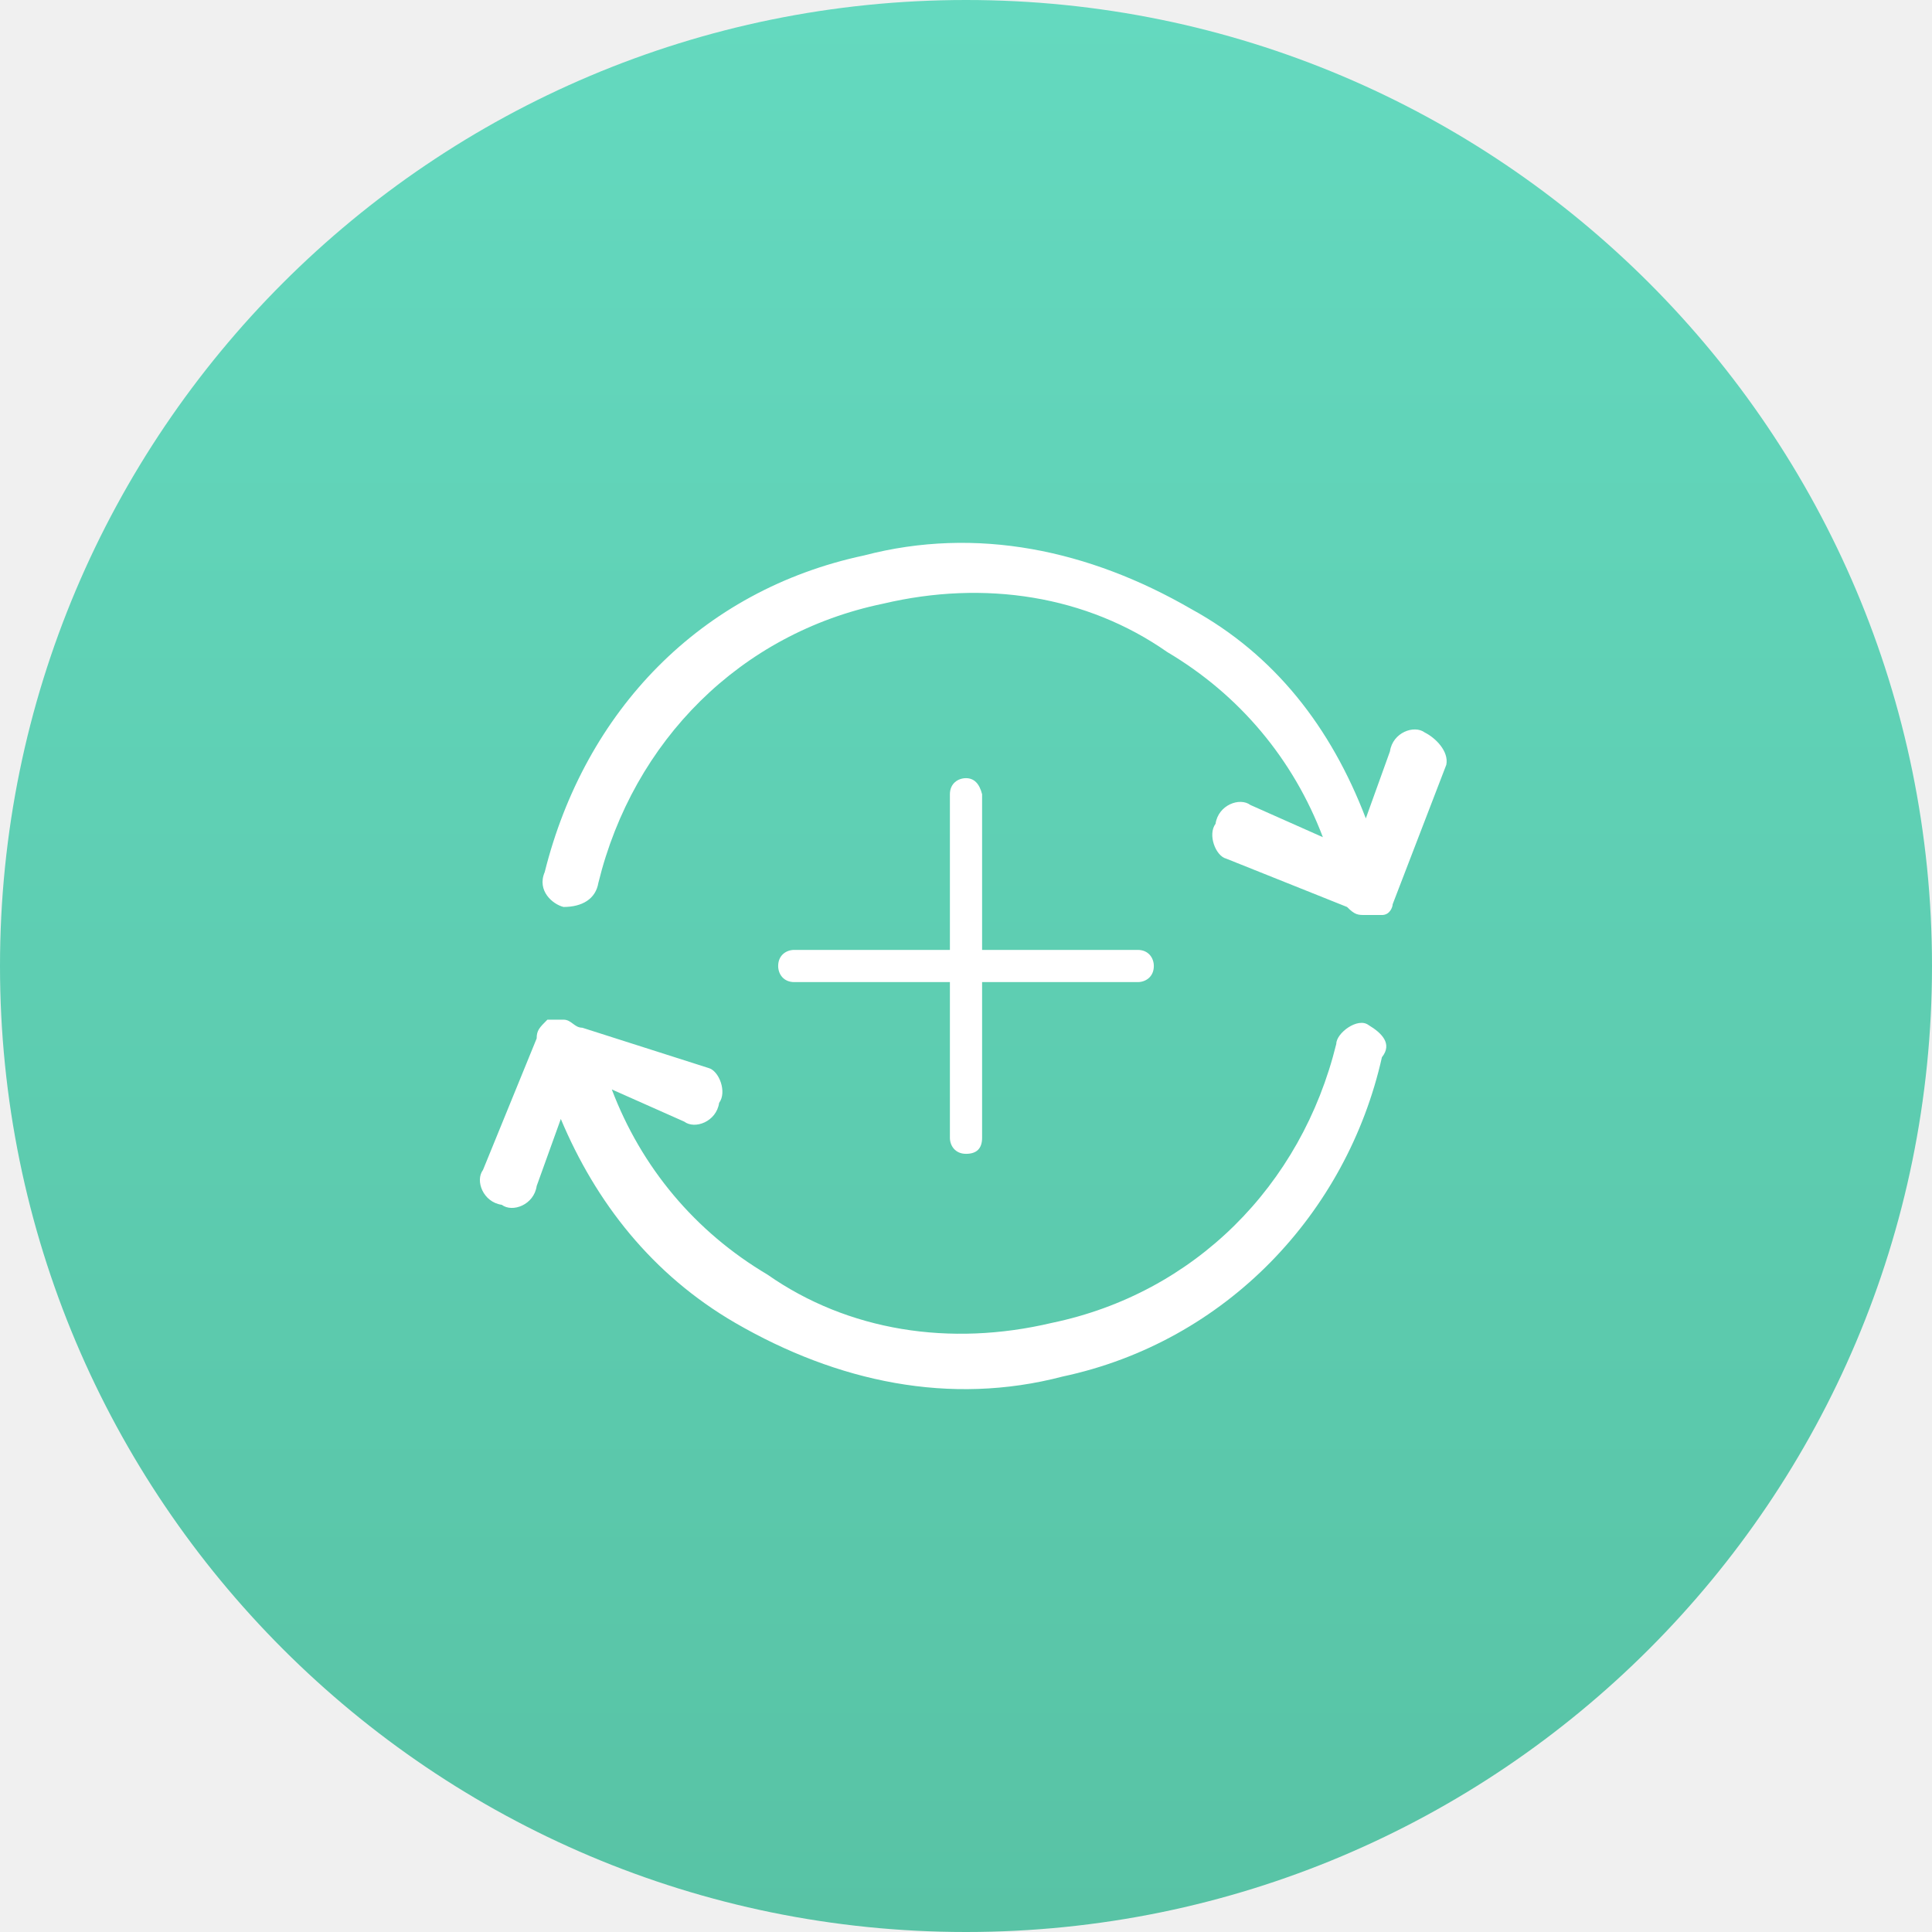
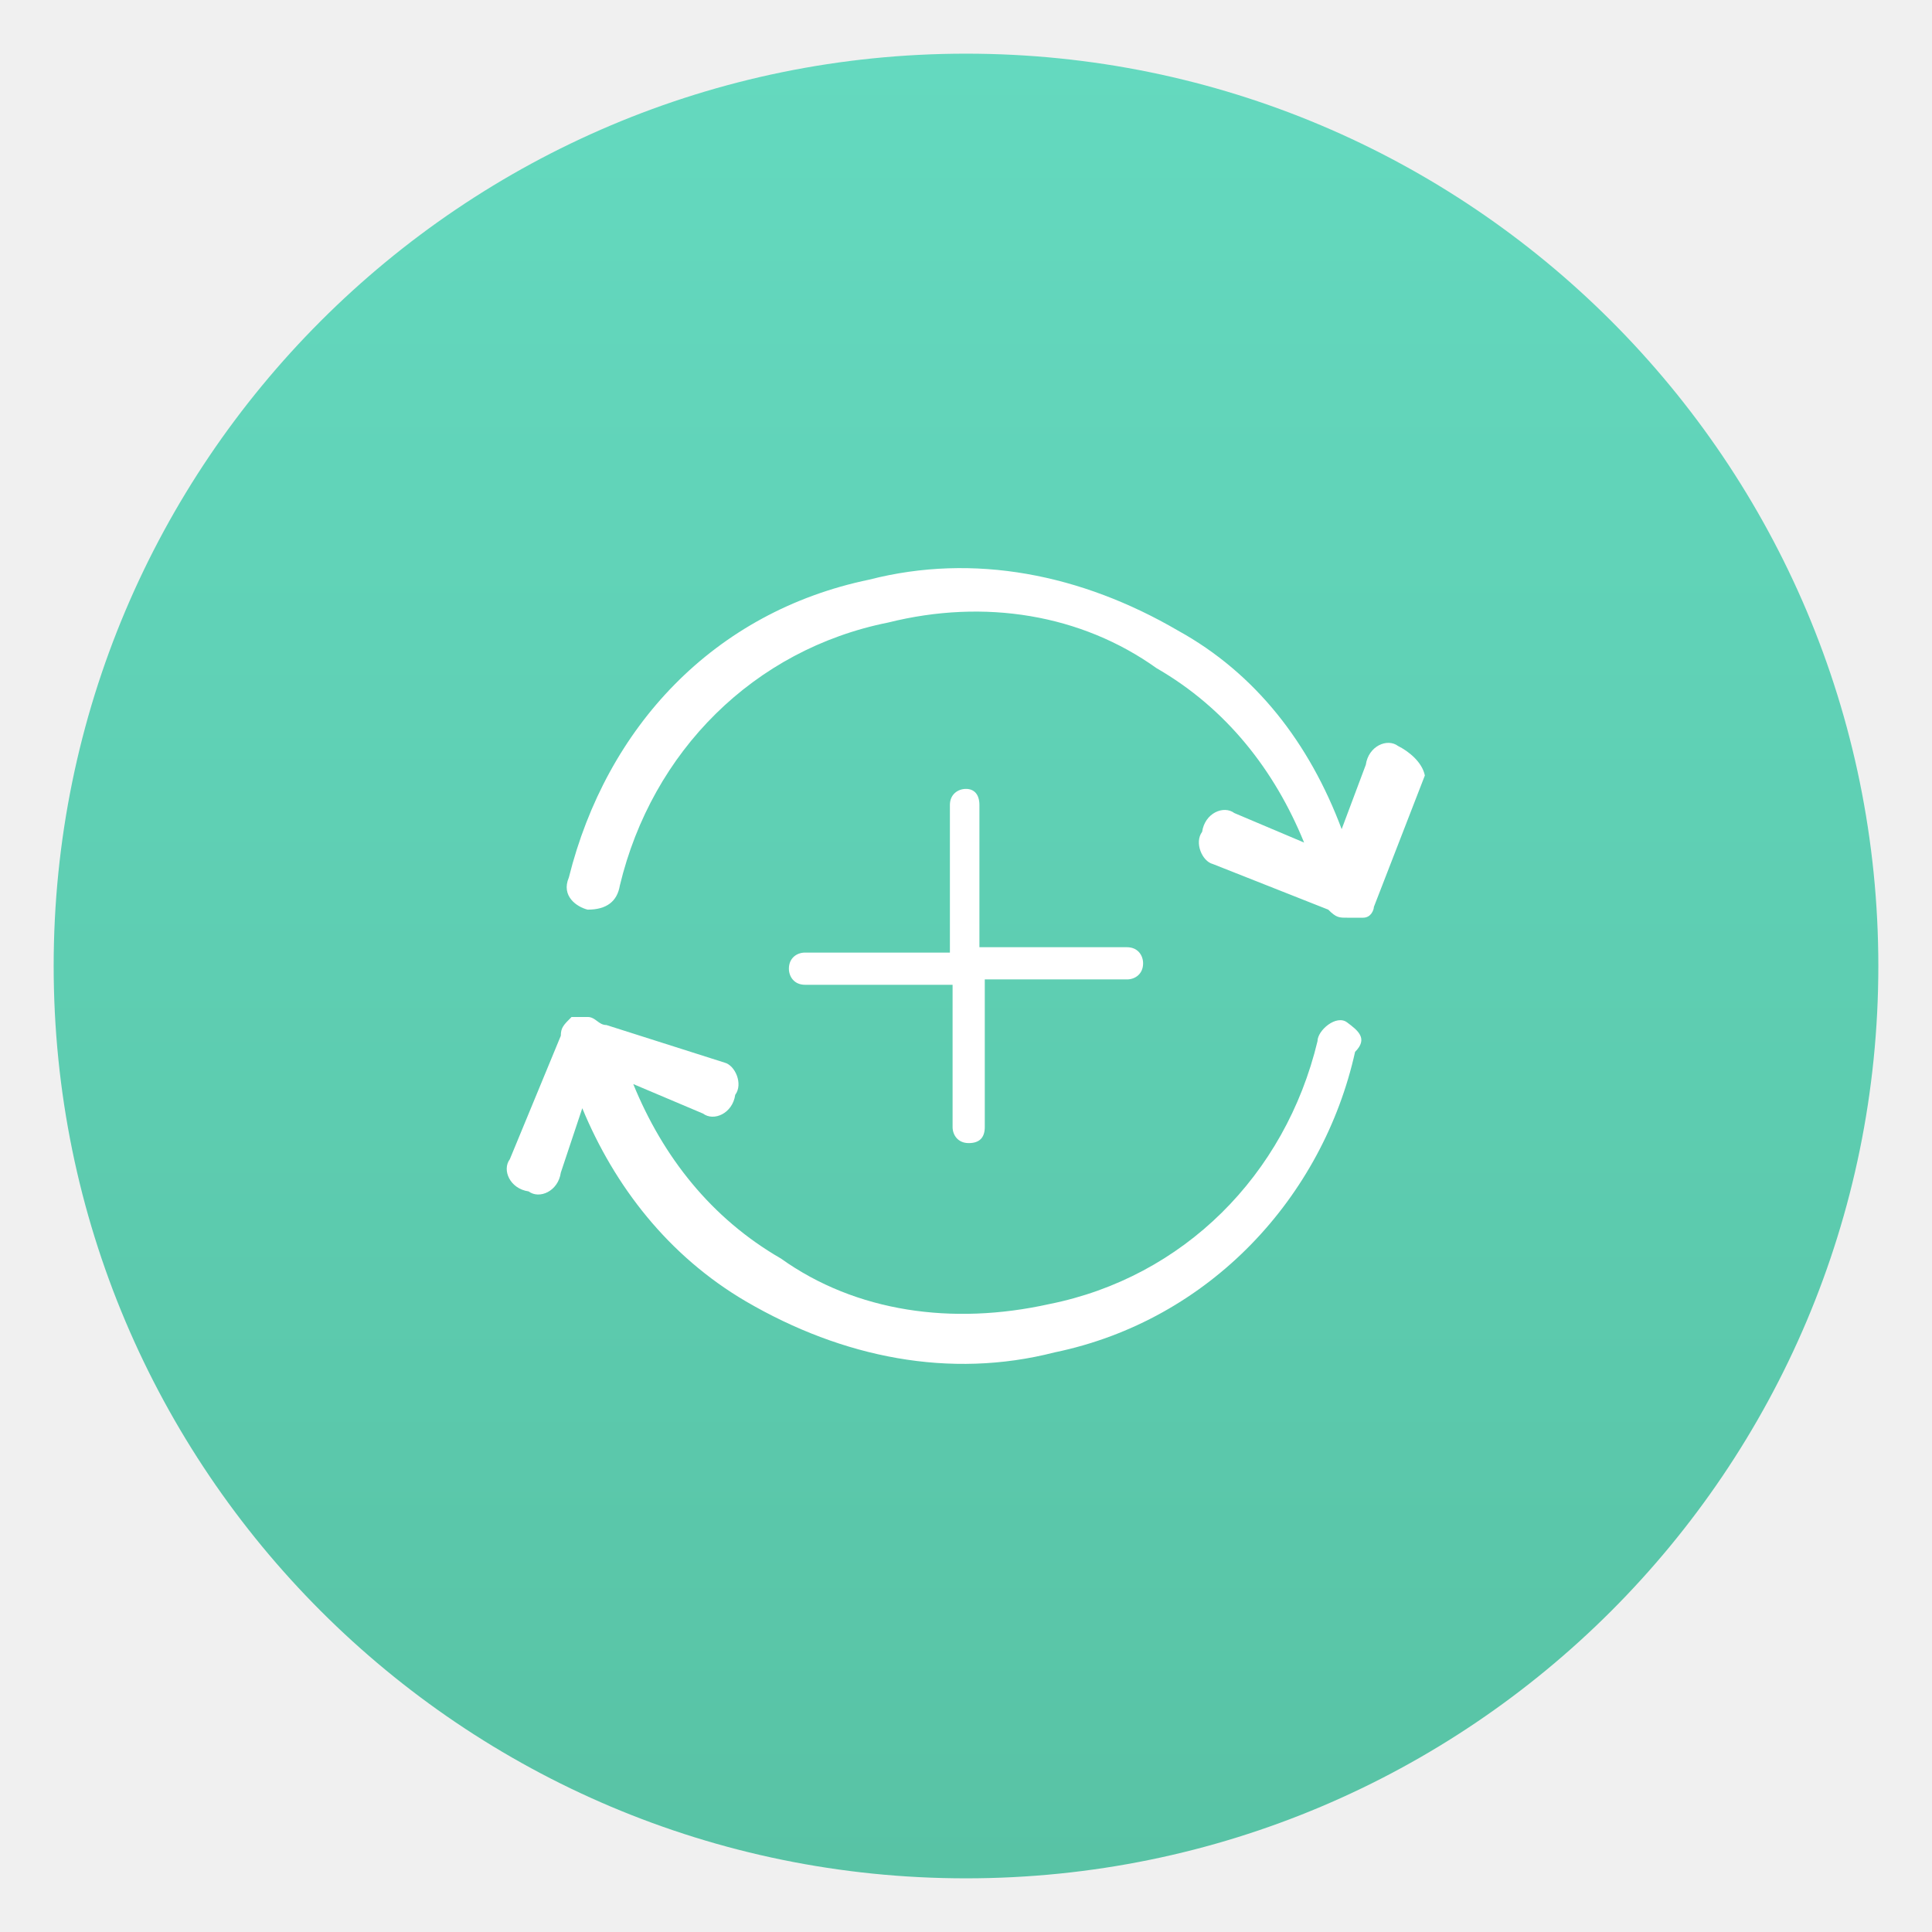
- <svg xmlns="http://www.w3.org/2000/svg" version="1.1" id="图层_1" x="0px" y="0px" viewBox="0 0 72 72" style="enable-background:new 0 0 72 72;" xml:space="preserve">
+ <svg xmlns="http://www.w3.org/2000/svg" xmlns:xlink="http://www.w3.org/1999/xlink" version="1.1" id="图层_1" x="0px" y="0px" viewBox="0 0 72 72" style="enable-background:new 0 0 72 72;" xml:space="preserve">
  <style type="text/css">
- 	.st0{fill:url(#SVGID_1_);}
- 	.st1{fill:#FFFFFF;}
+ 	.st0{clip-path:url(#SVGID_2_);}
+ 	.st1{fill:url(#SVGID_3_);}
+ 	.st2{fill:#FFFFFF;}
</style>
-   <linearGradient id="SVGID_1_" gradientUnits="userSpaceOnUse" x1="36" y1="72" x2="36" y2="-9.094947e-13">
-     <stop offset="0" style="stop-color:#58C3A5" />
-     <stop offset="1" style="stop-color:#64D9BF" />
-   </linearGradient>
-   <circle class="st0" cx="36" cy="36" r="36" />
  <g>
-     <path class="st1" d="M53.1,27.3c-0.4-0.3-1.2,0-1.3,0.7l-0.9,2.5c-1.3-3.4-3.4-6.1-6.5-7.8c-3.8-2.2-8-3.1-12.2-2   c-6.1,1.3-10.4,5.8-11.9,11.8c-0.3,0.7,0.3,1.2,0.7,1.3c0.7,0,1.2-0.3,1.3-0.9c1.3-5.3,5.3-9.3,10.6-10.4c3.8-0.9,7.6-0.3,10.6,1.8   c2.7,1.6,4.7,4,5.8,6.9L46.6,30c-0.4-0.3-1.2,0-1.3,0.7c-0.3,0.4,0,1.2,0.4,1.3l4.5,1.8c0.3,0.3,0.4,0.3,0.7,0.3h0.3c0,0,0,0,0.3,0   s0.4-0.3,0.4-0.4l2-5.2C54,28,53.5,27.5,53.1,27.3z" />
-     <path class="st1" d="M51,38.2c-0.4-0.3-1.2,0.3-1.2,0.7c-1.3,5.3-5.3,9.3-10.6,10.4c-3.8,0.9-7.6,0.3-10.6-1.8   c-2.7-1.6-4.7-4-5.8-6.9l2.7,1.2c0.4,0.3,1.2,0,1.3-0.7c0.3-0.4,0-1.2-0.4-1.3l-4.7-1.5c-0.3,0-0.4-0.3-0.7-0.3h-0.3c0,0,0,0-0.3,0   c-0.3,0.3-0.4,0.4-0.4,0.7l-2,4.9c-0.3,0.4,0,1.2,0.7,1.3c0.4,0.3,1.2,0,1.3-0.7l0.9-2.5c1.3,3.1,3.4,5.8,6.5,7.6   c3.8,2.2,8,3.1,12.2,2c6.1-1.3,10.6-6.1,11.9-11.9C51.9,38.9,51.5,38.5,51,38.2z" />
-     <path class="st1" d="M36,29c-0.3,0-0.6,0.2-0.6,0.6v5.8h-5.8c-0.3,0-0.6,0.2-0.6,0.6c0,0.3,0.2,0.6,0.6,0.6h5.8v5.8   c0,0.3,0.2,0.6,0.6,0.6c0.4,0,0.6-0.2,0.6-0.6v-5.8h5.8c0.3,0,0.6-0.2,0.6-0.6c0-0.3-0.2-0.6-0.6-0.6h-5.8v-5.8   C36.5,29.2,36.3,29,36,29z" />
+     <defs>
+       <rect id="SVGID_1_" width="72" height="72" />
+     </defs>
+     <clipPath id="SVGID_2_">
+       <use xlink:href="#SVGID_1_" style="overflow:visible;" />
+     </clipPath>
+     <g class="st0">
+       <linearGradient id="SVGID_3_" gradientUnits="userSpaceOnUse" x1="36" y1="2" x2="36" y2="70" gradientTransform="matrix(1 0 0 -1 0 72)">
+         <stop offset="0" style="stop-color:#58C3A5" />
+         <stop offset="1" style="stop-color:#64D9BF" />
+       </linearGradient>
+       <circle class="st1" cx="36" cy="36" r="34" />
+       <g>
+         <path class="st2" d="M52.1,27.8c-0.4-0.3-1.1,0-1.2,0.7l-0.9,2.4c-1.2-3.2-3.2-5.8-6.1-7.4c-3.6-2.1-7.6-2.9-11.5-1.9     c-5.8,1.2-9.8,5.5-11.2,11.1c-0.3,0.7,0.3,1.1,0.7,1.2c0.7,0,1.1-0.3,1.2-0.9c1.2-5,5-8.8,10-9.8c3.6-0.9,7.2-0.3,10,1.7     c2.6,1.5,4.4,3.8,5.5,6.5L46,30.3c-0.4-0.3-1.1,0-1.2,0.7c-0.3,0.4,0,1.1,0.4,1.2l4.3,1.7c0.3,0.3,0.4,0.3,0.7,0.3h0.3     c0,0,0,0,0.3,0s0.4-0.3,0.4-0.4l1.9-4.9C53,28.4,52.5,28,52.1,27.8z" />
+         <path class="st2" d="M50.2,38.1c-0.4-0.3-1.1,0.3-1.1,0.7c-1.2,5-5,8.8-10,9.8c-3.6,0.8-7.2,0.3-10-1.7c-2.6-1.5-4.4-3.8-5.5-6.5     l2.6,1.1c0.4,0.3,1.1,0,1.2-0.7c0.3-0.4,0-1.1-0.4-1.2l-4.4-1.4c-0.3,0-0.4-0.3-0.7-0.3h-0.3c0,0,0,0-0.3,0     c-0.3,0.3-0.4,0.4-0.4,0.7L19,43.2c-0.3,0.4,0,1.1,0.7,1.2c0.4,0.3,1.1,0,1.2-0.7l0.8-2.4c1.2,2.9,3.2,5.5,6.1,7.2     c3.6,2.1,7.6,2.9,11.5,1.9c5.8-1.2,10-5.8,11.2-11.2C51,38.7,50.6,38.4,50.2,38.1z" />
+         <path class="st2" d="M36,29.4c-0.3,0-0.6,0.2-0.6,0.6v5.5H30c-0.3,0-0.6,0.2-0.6,0.6c0,0.3,0.2,0.6,0.6,0.6h5.5V42     c0,0.3,0.2,0.6,0.6,0.6c0.4,0,0.6-0.2,0.6-0.6v-5.5H42c0.3,0,0.6-0.2,0.6-0.6c0-0.3-0.2-0.6-0.6-0.6h-5.5V30     C36.5,29.6,36.3,29.4,36,29.4z" />
+       </g>
+     </g>
  </g>
</svg>
